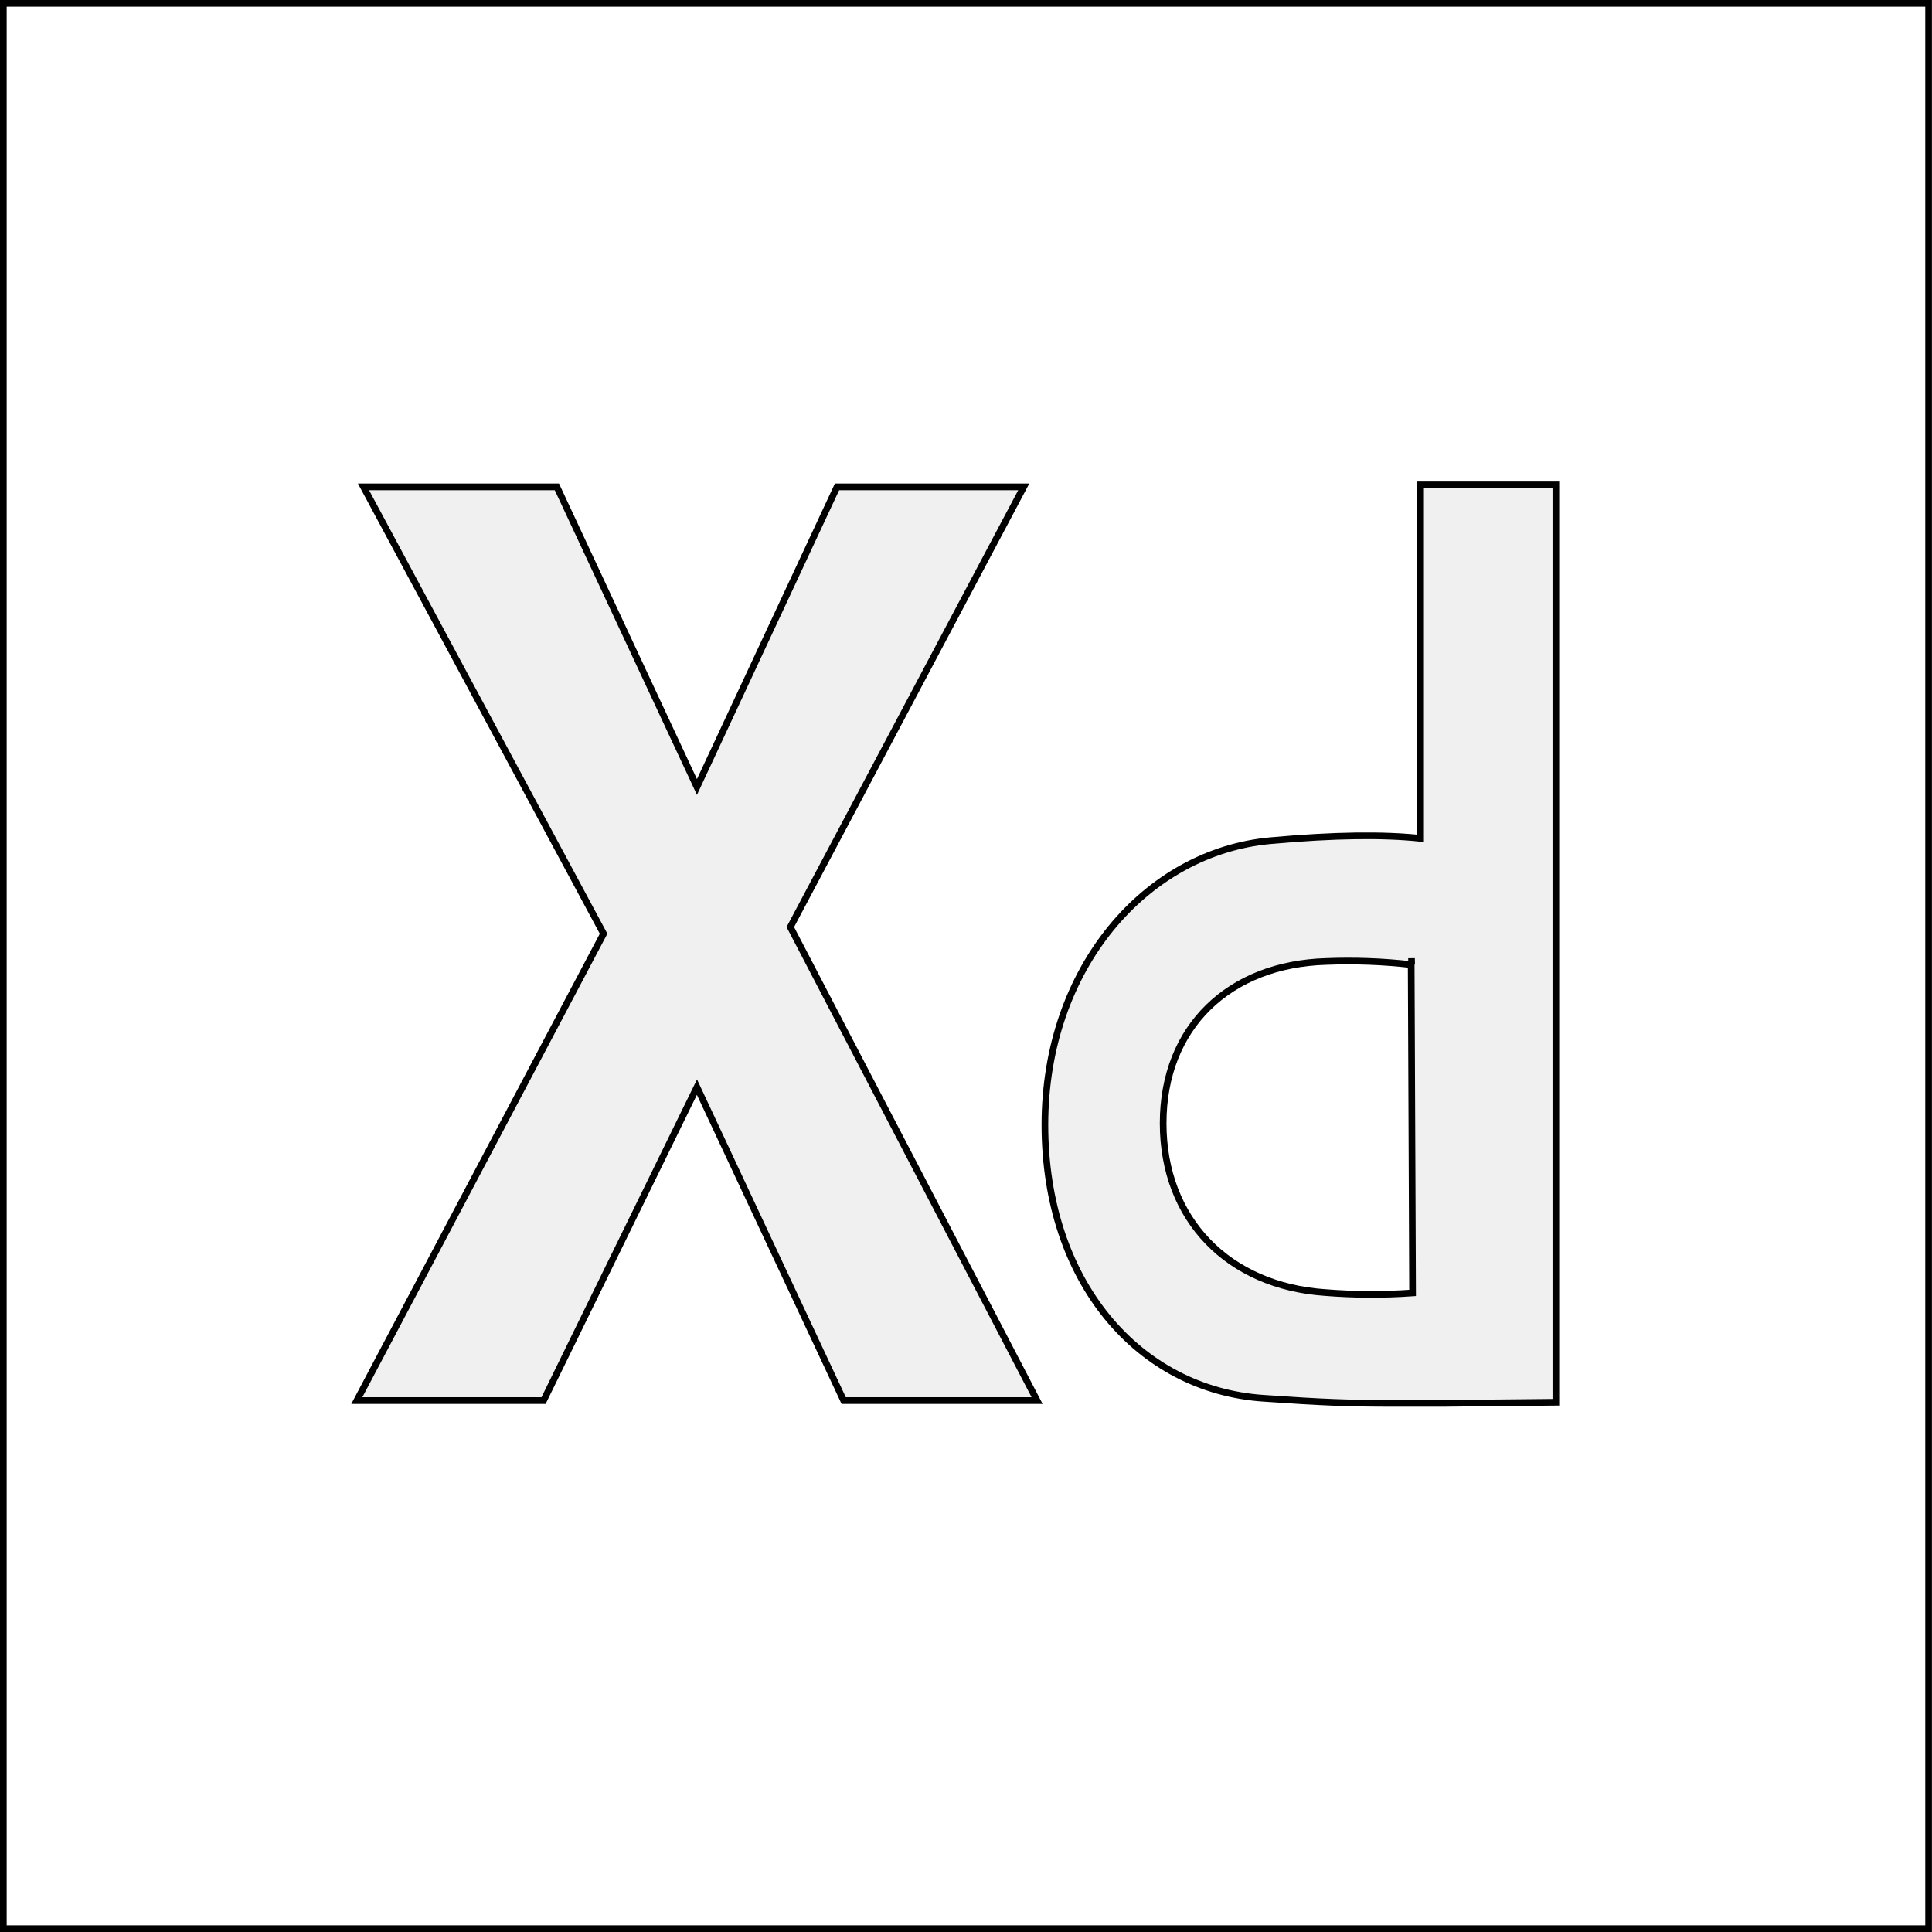
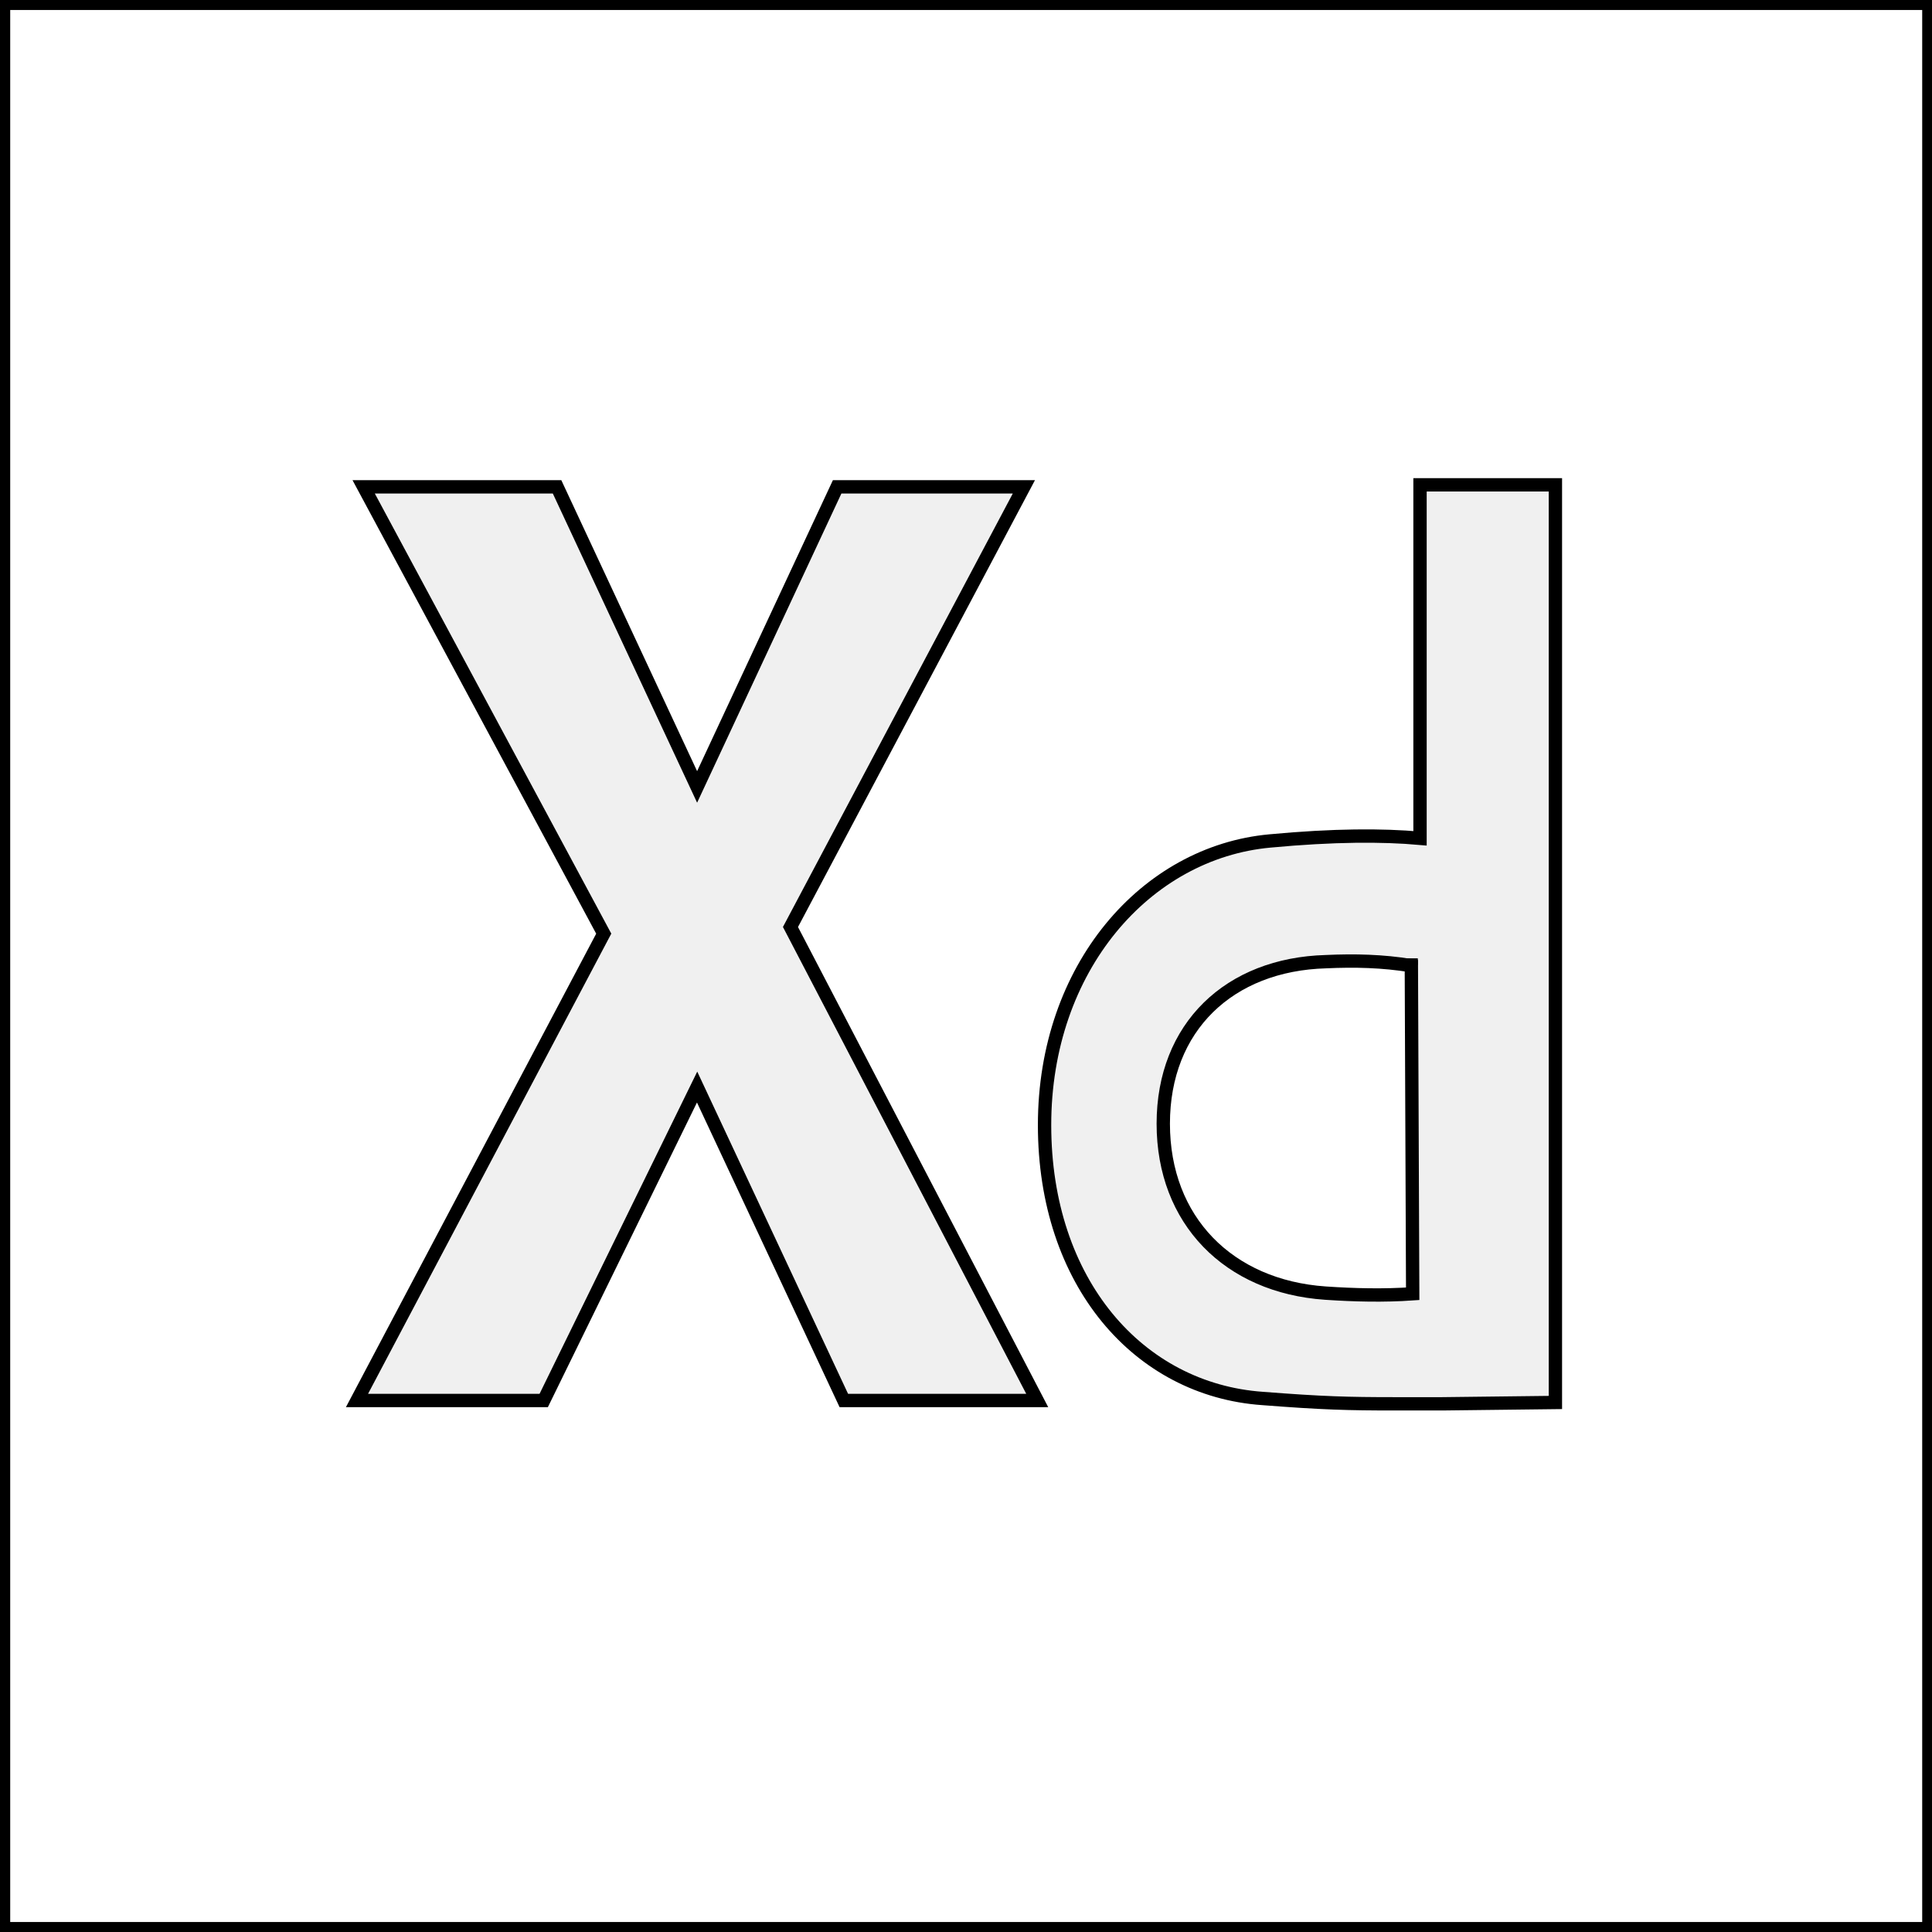
- <svg xmlns="http://www.w3.org/2000/svg" viewBox="0 0 289.68 289.68">
-   <g fill="#fff" stroke="#000" stroke-miterlimit="10">
-     <path d="m211.64 143.67.01.96z" />
+ <svg xmlns="http://www.w3.org/2000/svg" version="1.1" id="Layer_1" x="0px" y="0px" viewBox="0 0 289.7 289.7" style="enable-background:new 0 0 289.7 289.7;" xml:space="preserve">
+   <style type="text/css">
+ 	.st0{fill:#FFFFFF;stroke:#000000;stroke-width:2;stroke-miterlimit:10;}
+ </style>
+   <g>
+     <path class="st0" d="M211.6,143.7v1V143.7z" />
    <g transform="translate(-4.97 -2.5)">
-       <path d="m203.82 146.66c-14.51.41-24.45 9.79-24.45 24.26s9.81 24.4 24.28 25.38a87.2 87.2 0 0 0 13.12.06l-.21-49.23a83.48 83.48 0 0 0 -12.74-.47z" />
-       <path d="m5.47 3v288.68h288.67v-288.68zm126 209.5-22-47-23 47h-28l37-70-36-67h29l21 45 21-45h28l-35 66 37 71zm106.78.25-17 .17h-7.1c-7 0-10.77-.14-19.81-.77-18.63-1.29-32.7-17.44-32.7-41s15.21-40.91 33.82-42.6c9.6-.87 16.94-.94 22.51-.35v-53h20.28z" />
+       <path class="st0" d="M203.8,146.7c-14.5,0.4-24.4,9.8-24.4,24.3s9.8,24.4,24.3,25.4c4.4,0.3,8.8,0.4,13.1,0.1l-0.2-49.2    C212.3,146.6,208.1,146.5,203.8,146.7L203.8,146.7z" />
+       <path class="st0" d="M5.5,3v288.7h288.7V3H5.5z M131.5,212.5l-22-47l-23,47h-28l37-70l-36-67h29l21,45l21-45h28l-35,66l37,71    H131.5z M238.2,212.8l-17,0.2h-7.1c-7,0-10.8-0.1-19.8-0.8c-18.6-1.3-32.7-17.4-32.7-41s15.2-40.9,33.8-42.6    c9.6-0.9,16.9-0.9,22.5-0.4v-53h20.3V212.8z" />
    </g>
  </g>
</svg>
